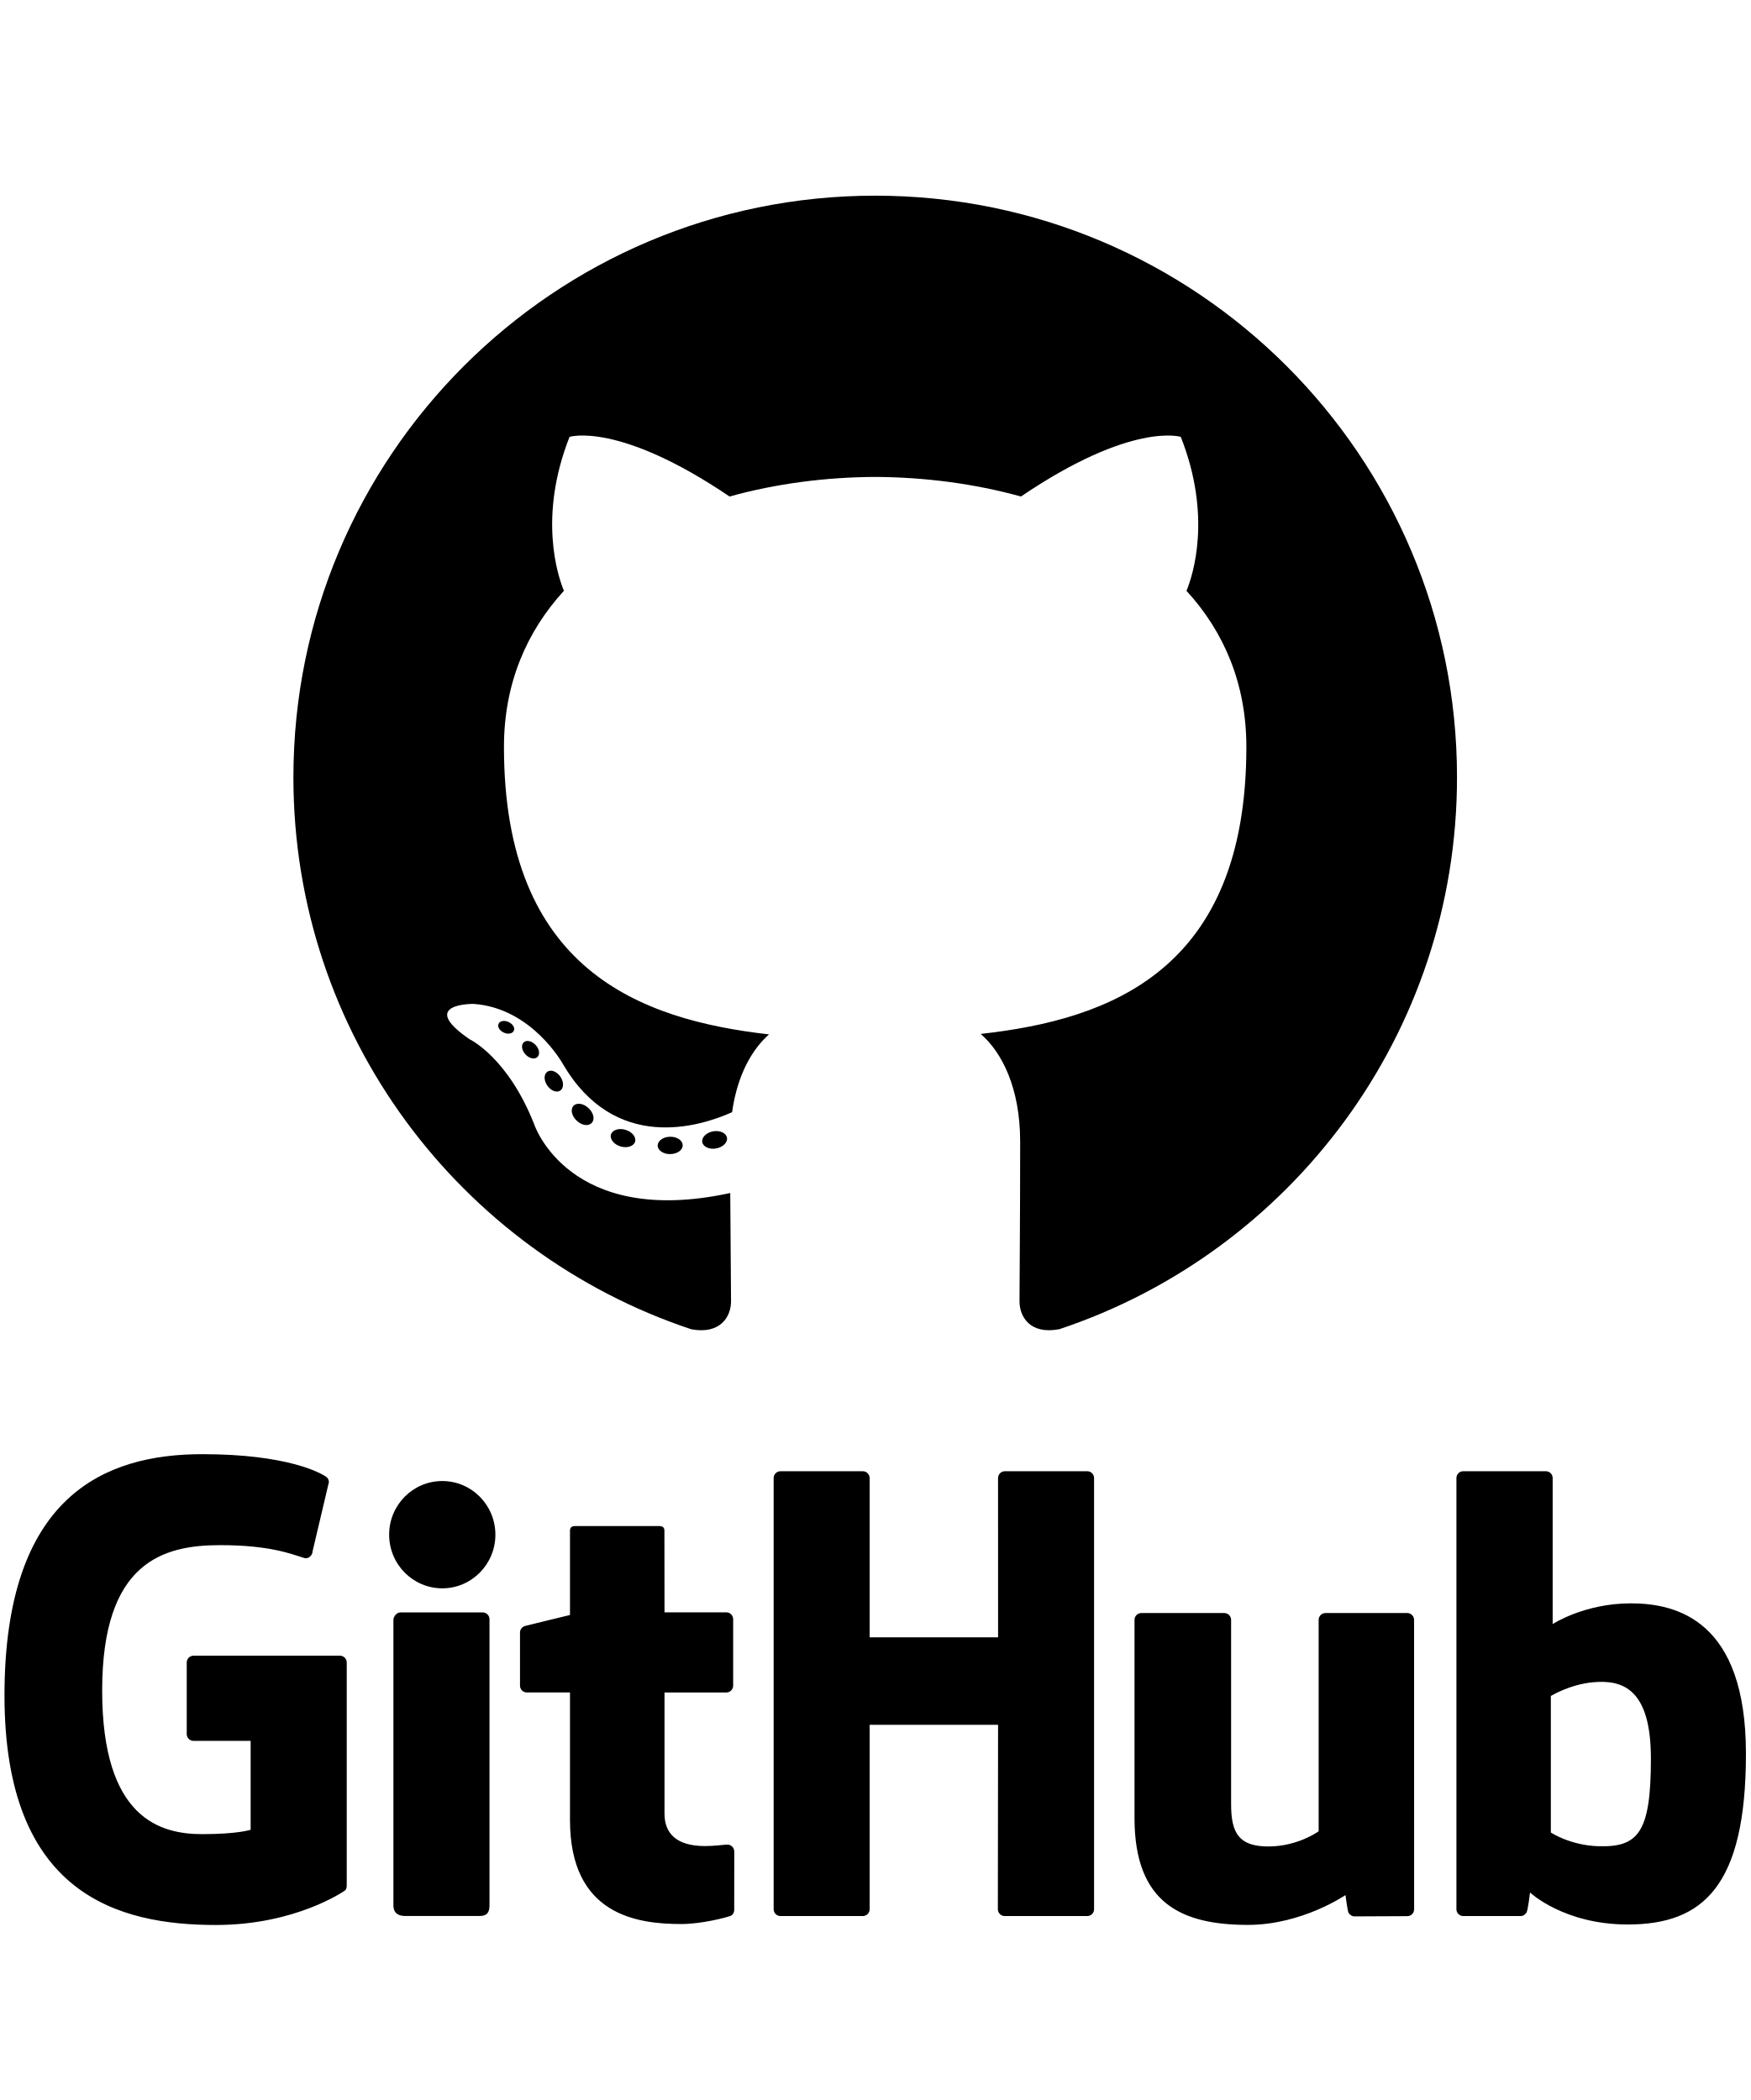
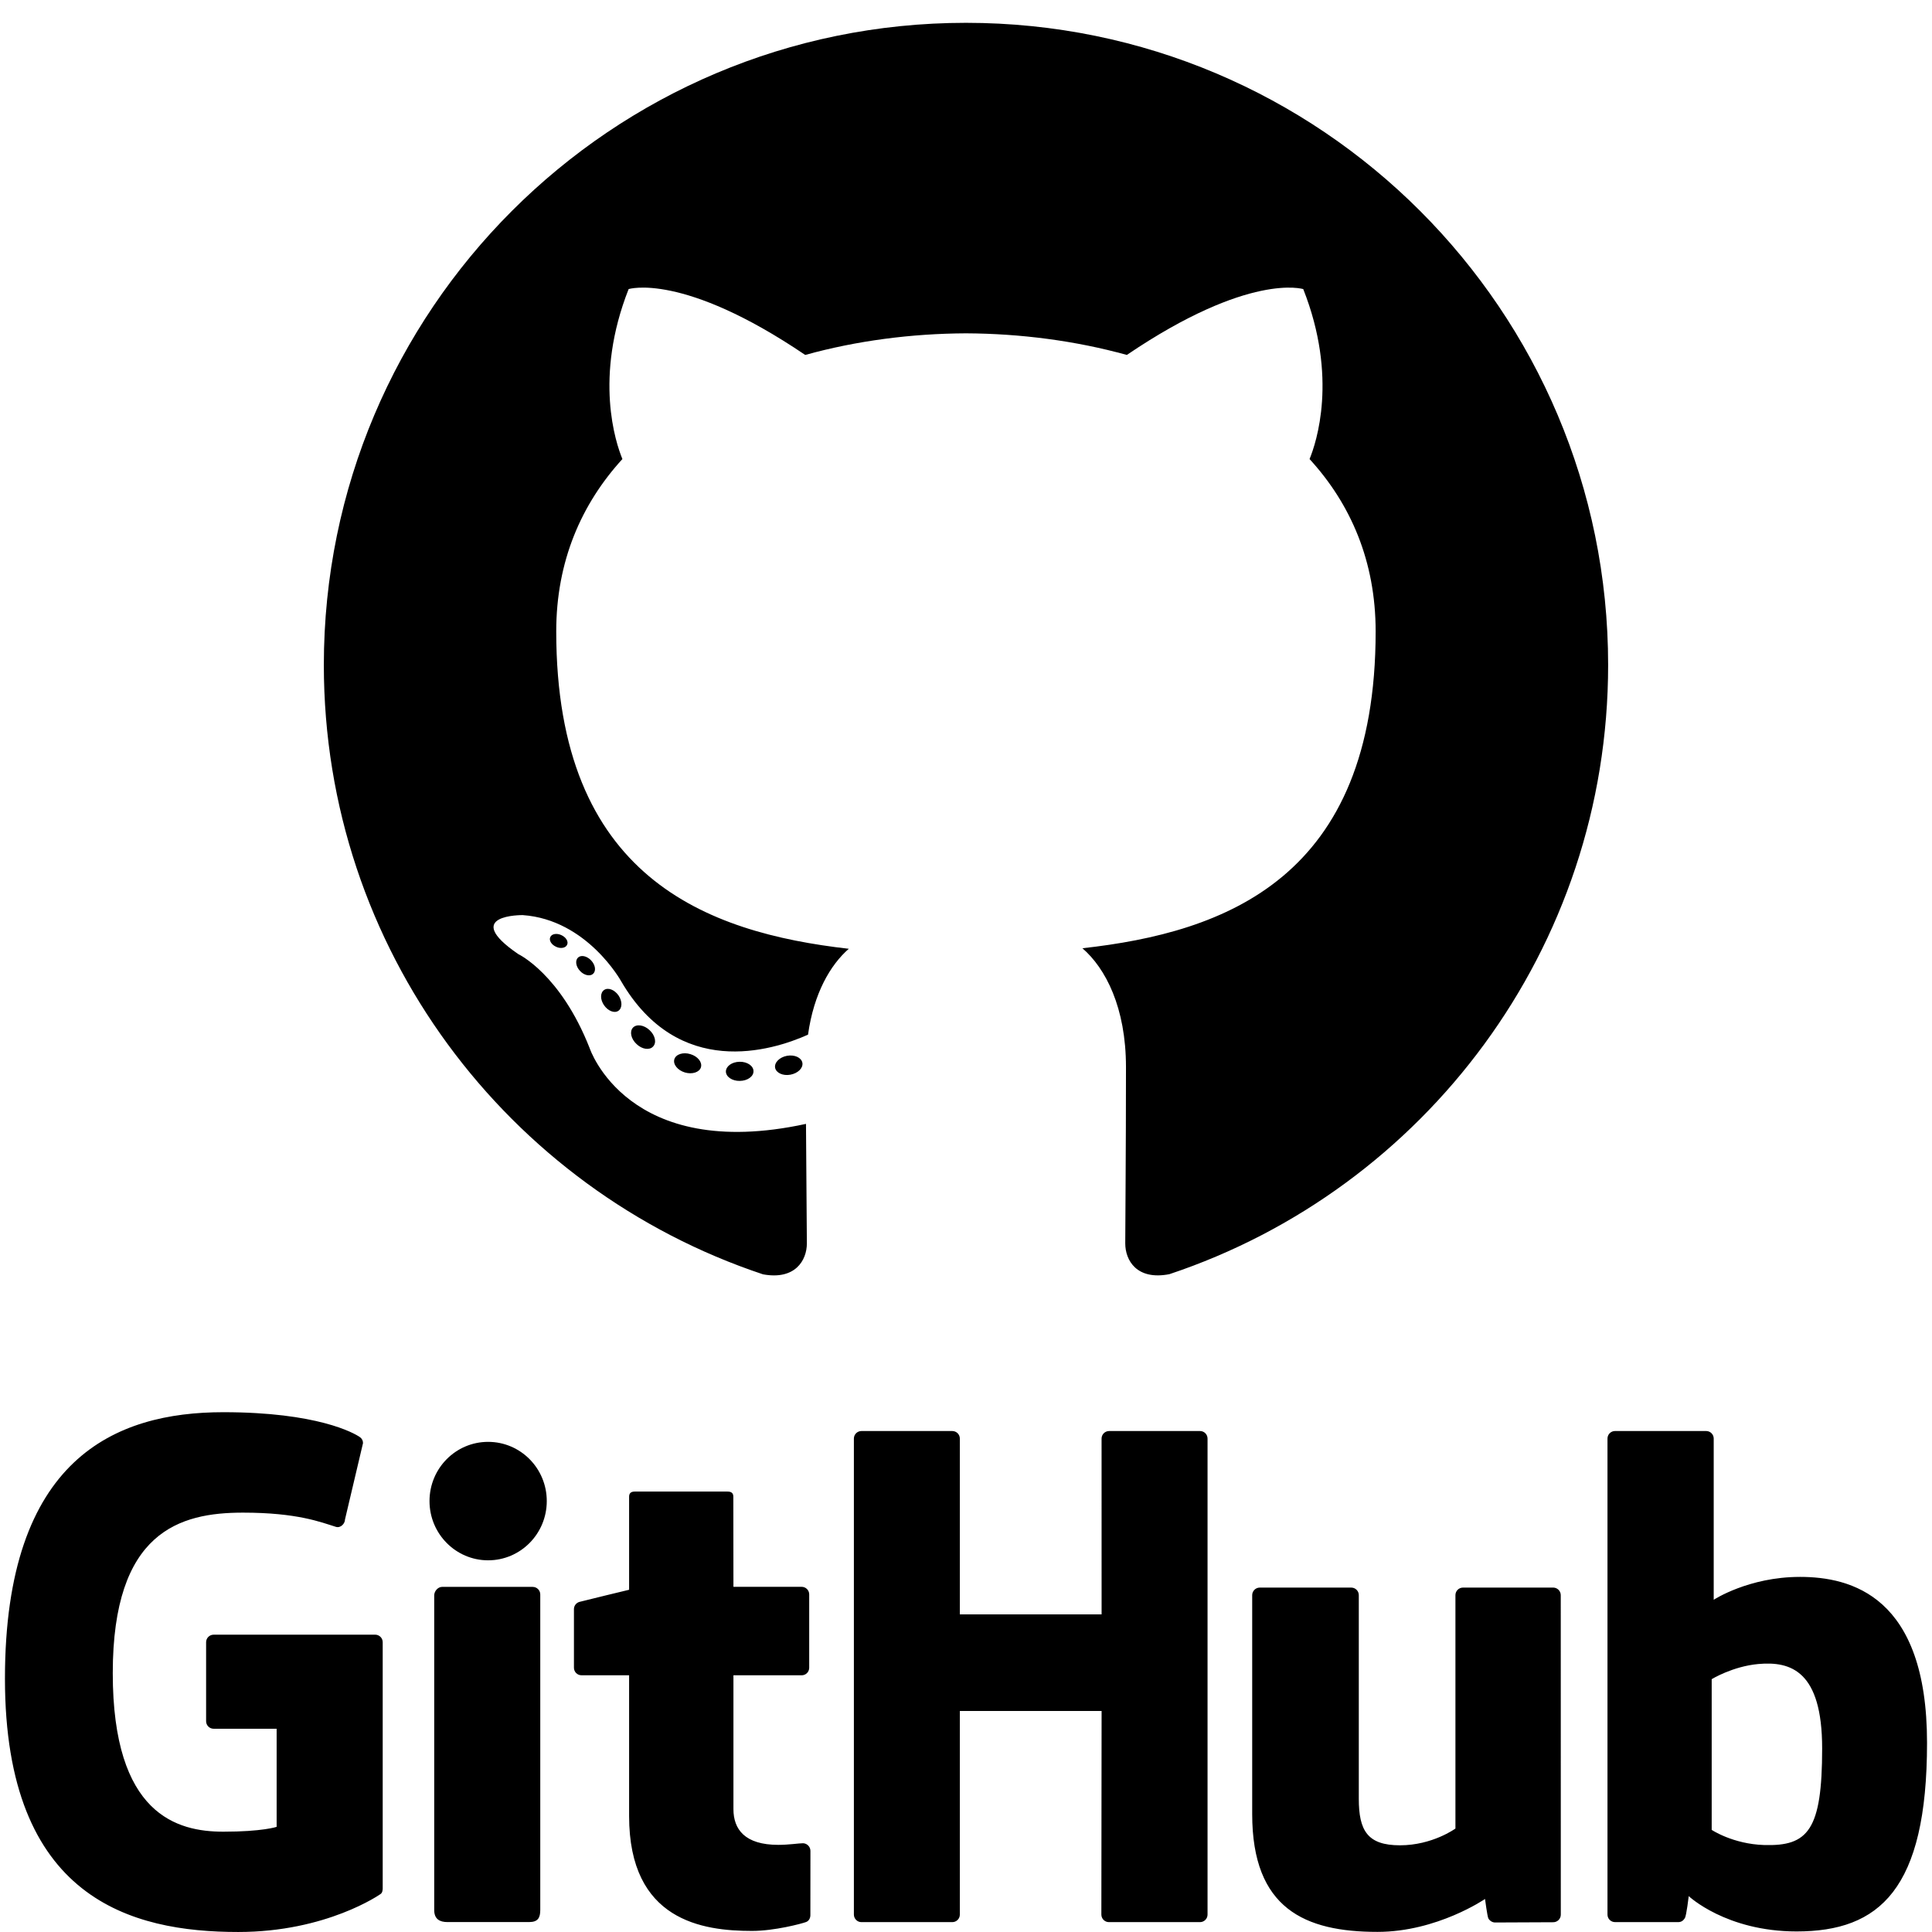
- <svg xmlns="http://www.w3.org/2000/svg" width="50px" height="60px" version="1.1" id="Capa_1" x="0px" y="0px" viewBox="0 0 128 128" style="enable-background:new 0 0 56 56;" xml:space="preserve">
+ <svg xmlns="http://www.w3.org/2000/svg" width="60px" height="60px" version="1.1" id="Capa_1" x="0px" y="0px" viewBox="0 0 128 128" style="enable-background:new 0 0 56 56;" xml:space="preserve">
  <path fill-rule="evenodd" clip-rule="evenodd" d="M64 1.512c-23.493 0-42.545 19.047-42.545 42.545 0 18.797 12.19 34.745 29.095 40.37 2.126.394 2.907-.923 2.907-2.047 0-1.014-.04-4.366-.058-7.92-11.837 2.573-14.334-5.02-14.334-5.02-1.935-4.918-4.724-6.226-4.724-6.226-3.86-2.64.29-2.586.29-2.586 4.273.3 6.523 4.385 6.523 4.385 3.794 6.504 9.953 4.623 12.38 3.536.383-2.75 1.485-4.628 2.702-5.69-9.45-1.075-19.384-4.724-19.384-21.026 0-4.645 1.662-8.44 4.384-11.42-.442-1.072-1.898-5.4.412-11.26 0 0 3.572-1.142 11.7 4.363 3.395-.943 7.035-1.416 10.65-1.432 3.616.017 7.258.49 10.658 1.432 8.12-5.504 11.688-4.362 11.688-4.362 2.316 5.86.86 10.187.418 11.26 2.728 2.978 4.378 6.774 4.378 11.42 0 16.34-9.953 19.938-19.427 20.99 1.526 1.32 2.886 3.91 2.886 7.88 0 5.692-.048 10.273-.048 11.674 0 1.13.766 2.458 2.922 2.04 16.896-5.632 29.07-21.574 29.07-40.365C106.545 20.56 87.497 1.512 64 1.512z" />
  <path d="M37.57 62.596c-.095.212-.428.275-.73.13-.31-.14-.482-.427-.382-.64.09-.216.424-.277.733-.132.31.14.486.43.38.642zm-.524-.388M39.293 64.52c-.203.187-.6.1-.87-.198-.278-.297-.33-.694-.124-.884.208-.188.593-.1.87.197.28.3.335.693.123.884zm-.406-.437M40.97 66.968c-.26.182-.687.012-.95-.367-.262-.377-.262-.83.005-1.013.264-.182.684-.018.95.357.262.385.262.84-.005 1.024zm0 0M43.268 69.336c-.233.257-.73.188-1.093-.163-.372-.343-.475-.83-.242-1.087.237-.257.736-.185 1.102.163.37.342.482.83.233 1.086zm0 0M46.44 70.71c-.104.334-.582.485-1.064.344-.482-.146-.796-.536-.7-.872.1-.336.582-.493 1.067-.342.48.144.795.53.696.87zm0 0M49.92 70.965c.013.35-.396.642-.902.648-.508.012-.92-.272-.926-.618 0-.354.4-.642.908-.65.506-.01.92.272.92.62zm0 0M53.16 70.414c.06.342-.29.694-.793.787-.494.092-.95-.12-1.014-.46-.06-.35.297-.7.79-.792.503-.088.953.118 1.017.466zm0 0" />
  <path d="M24.855 108.302h-10.7a.5.5 0 0 0-.5.5v5.232a.5.5 0 0 0 .5.5h4.173v6.5s-.937.32-3.53.32c-3.056 0-7.327-1.116-7.327-10.508 0-9.393 4.448-10.63 8.624-10.63 3.614 0 5.17.636 6.162.943.31.094.6-.216.6-.492l1.193-5.055a.468.468 0 0 0-.192-.39c-.403-.288-2.857-1.66-9.058-1.66-7.144 0-14.472 3.038-14.472 17.65 0 14.61 8.39 16.787 15.46 16.787 5.854 0 9.405-2.502 9.405-2.502.146-.08.162-.285.162-.38v-16.316a.5.5 0 0 0-.5-.5zM79.506 94.81H73.48a.5.5 0 0 0-.498.503l.002 11.644h-9.392V95.313a.5.5 0 0 0-.497-.503H57.07a.5.5 0 0 0-.498.503v31.53c0 .277.224.503.498.503h6.025a.5.5 0 0 0 .497-.504v-13.486h9.392l-.016 13.486c0 .278.224.504.5.504h6.038a.5.5 0 0 0 .497-.504v-31.53c0-.278-.22-.502-.497-.502zM32.34 95.527c-2.144 0-3.884 1.753-3.884 3.923 0 2.167 1.74 3.925 3.884 3.925 2.146 0 3.885-1.758 3.885-3.925 0-2.17-1.74-3.923-3.885-3.923zM35.296 105.135H29.29c-.276 0-.522.284-.522.56v20.852c0 .613.382.795.876.795h5.41c.595 0 .74-.292.74-.805v-6.346-14.553a.5.5 0 0 0-.498-.502zM102.902 105.182h-5.98a.5.5 0 0 0-.496.504v15.46s-1.52 1.11-3.675 1.11-2.727-.977-2.727-3.088v-13.482a.5.5 0 0 0-.497-.504h-6.068a.502.502 0 0 0-.498.504v14.502c0 6.27 3.495 7.804 8.302 7.804 3.944 0 7.124-2.18 7.124-2.18s.15 1.15.22 1.285c.07.136.247.273.44.273l3.86-.017a.502.502 0 0 0 .5-.504l-.003-21.166a.504.504 0 0 0-.5-.502zM119.244 104.474c-3.396 0-5.706 1.515-5.706 1.515V95.312a.5.5 0 0 0-.497-.503H107a.5.5 0 0 0-.5.503v31.53a.5.5 0 0 0 .5.503h4.192c.19 0 .332-.097.437-.268.103-.17.254-1.454.254-1.454s2.47 2.34 7.148 2.34c5.49 0 8.64-2.784 8.64-12.502s-5.03-10.988-8.428-10.988zm-2.36 17.764c-2.073-.063-3.48-1.004-3.48-1.004v-9.985s1.388-.85 3.09-1.004c2.153-.193 4.228.458 4.228 5.594 0 5.417-.935 6.486-3.837 6.398zM53.195 122.12c-.263 0-.937.107-1.63.107-2.22 0-2.973-1.032-2.973-2.368v-8.866h4.52a.5.5 0 0 0 .5-.504v-4.856a.5.5 0 0 0-.5-.502h-4.52l-.007-5.97c0-.227-.116-.34-.378-.34h-6.16c-.238 0-.367.106-.367.335v6.17s-3.087.745-3.295.805a.5.5 0 0 0-.36.48v3.877a.5.5 0 0 0 .497.503h3.158v9.328c0 6.93 4.86 7.61 8.14 7.61 1.497 0 3.29-.48 3.586-.59.18-.067.283-.252.283-.453l.004-4.265a.51.51 0 0 0-.5-.502z" />
</svg>
